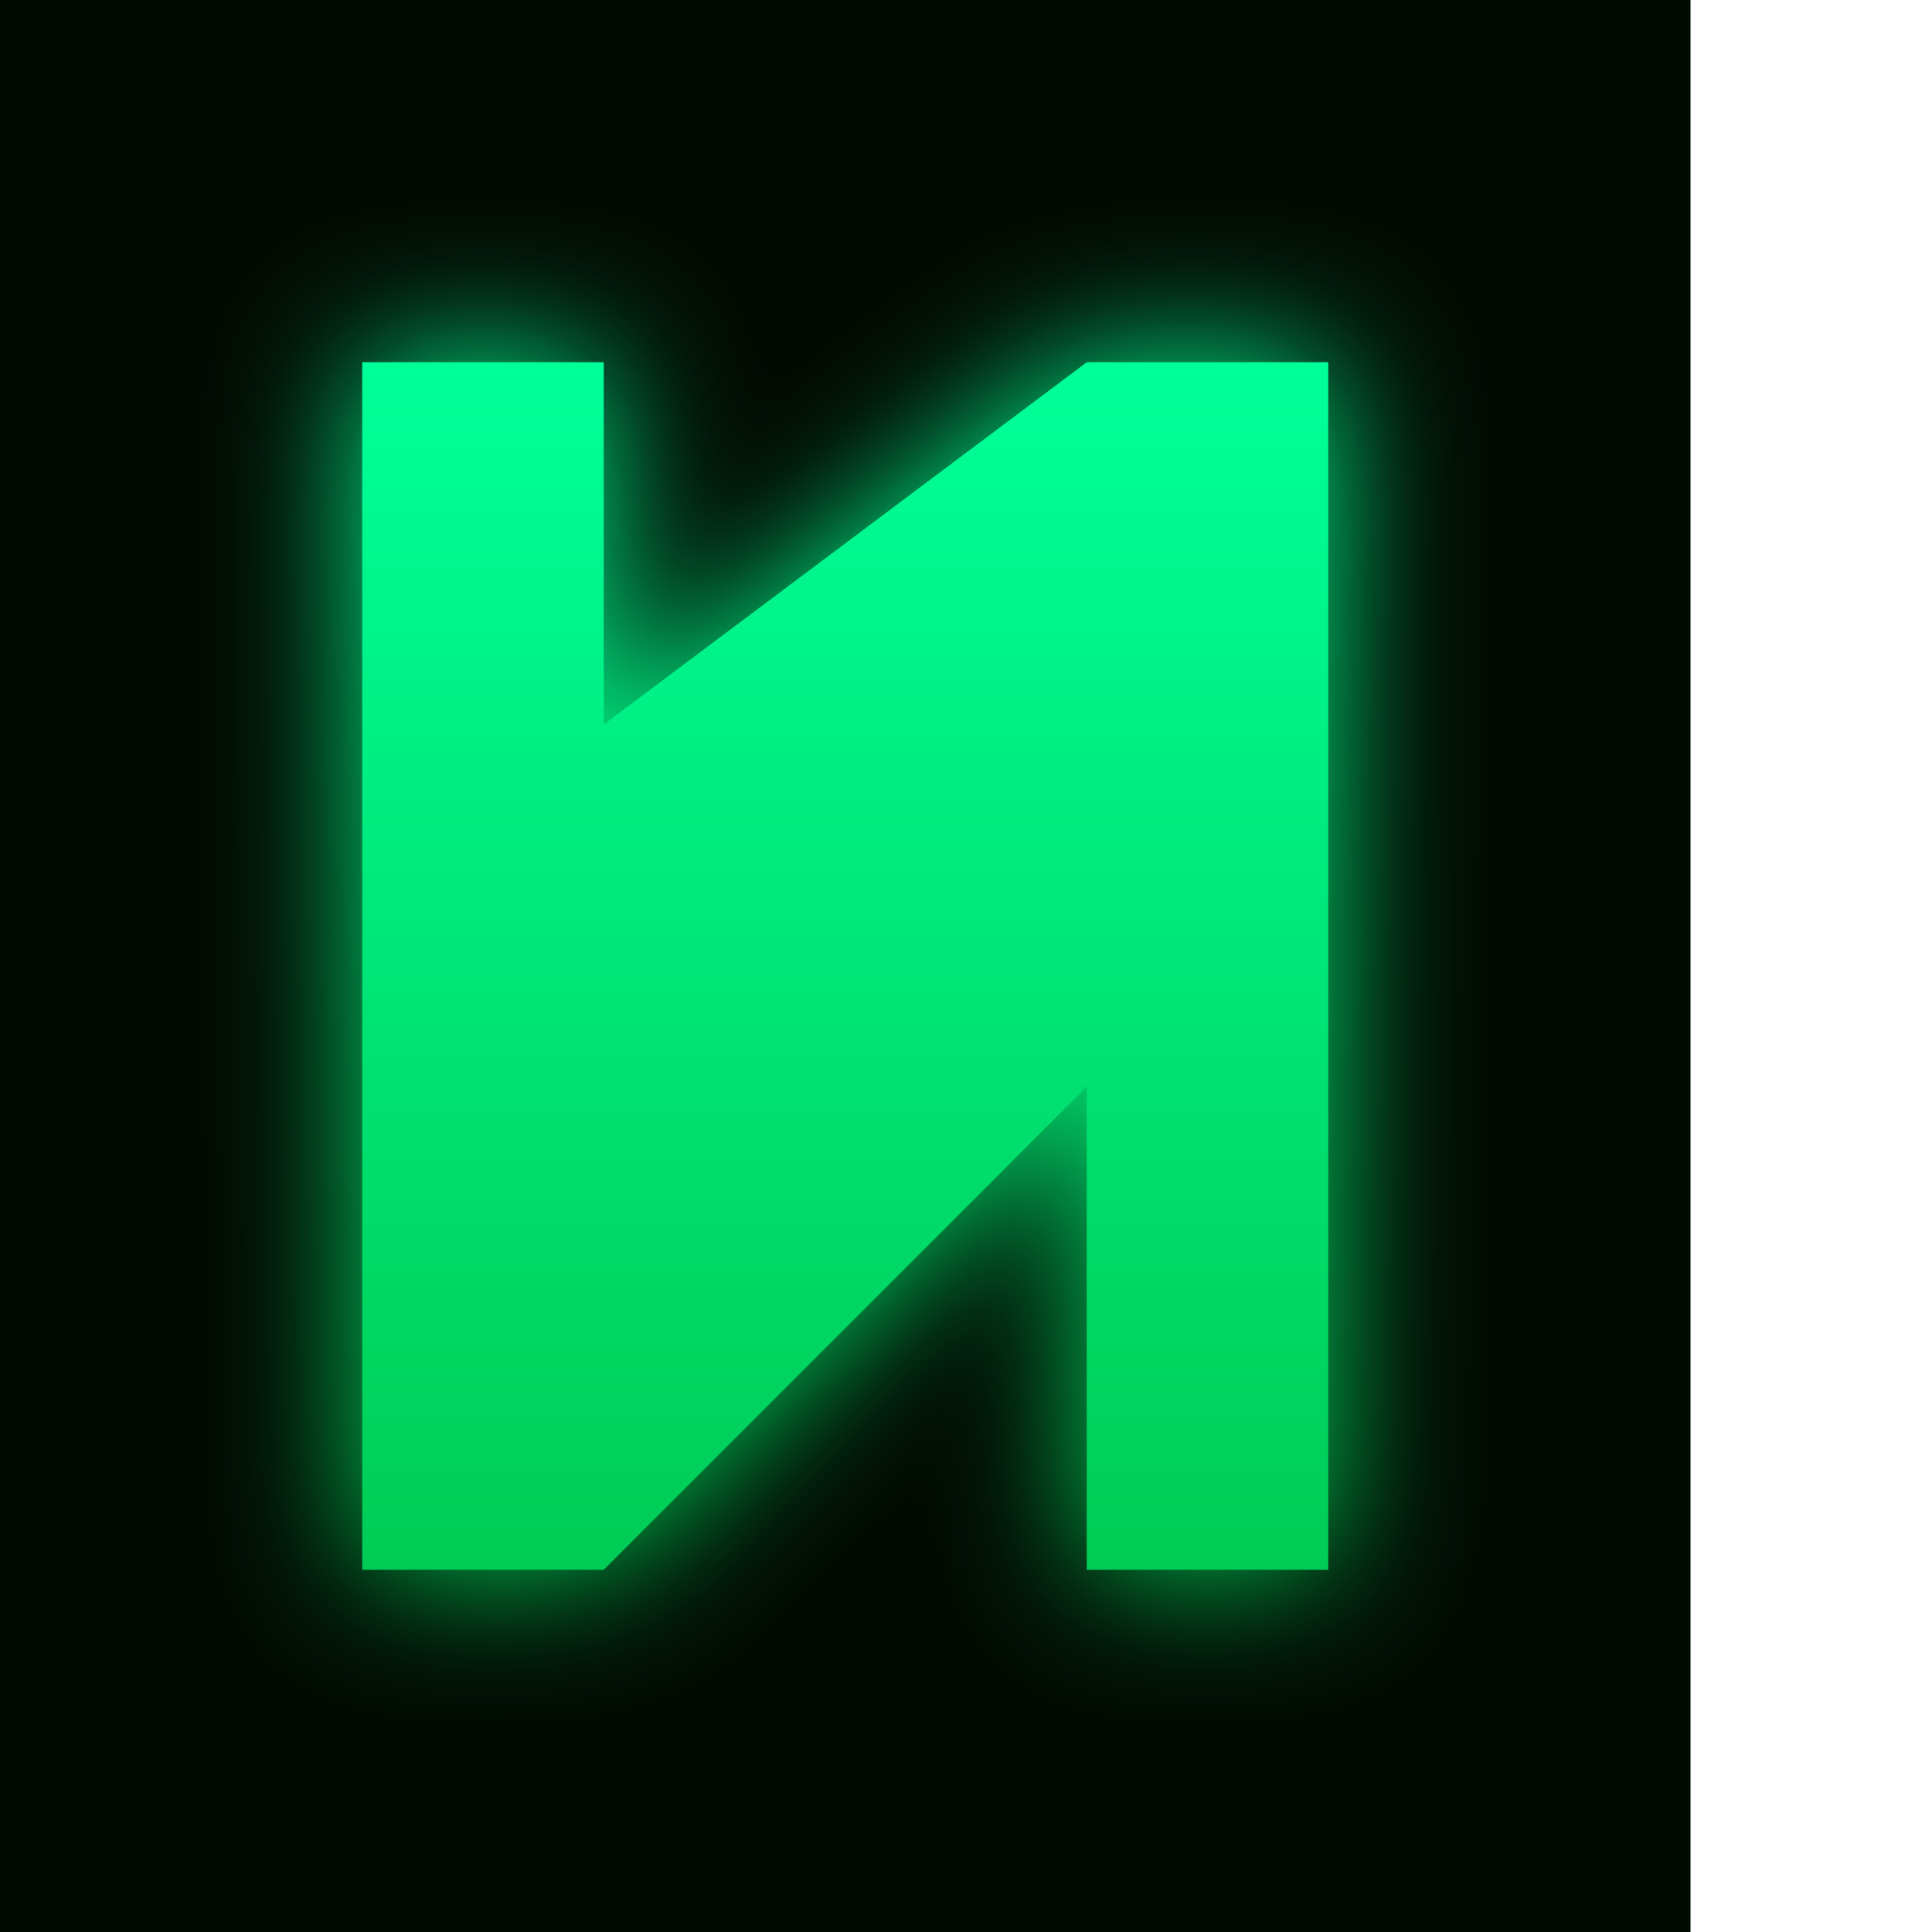
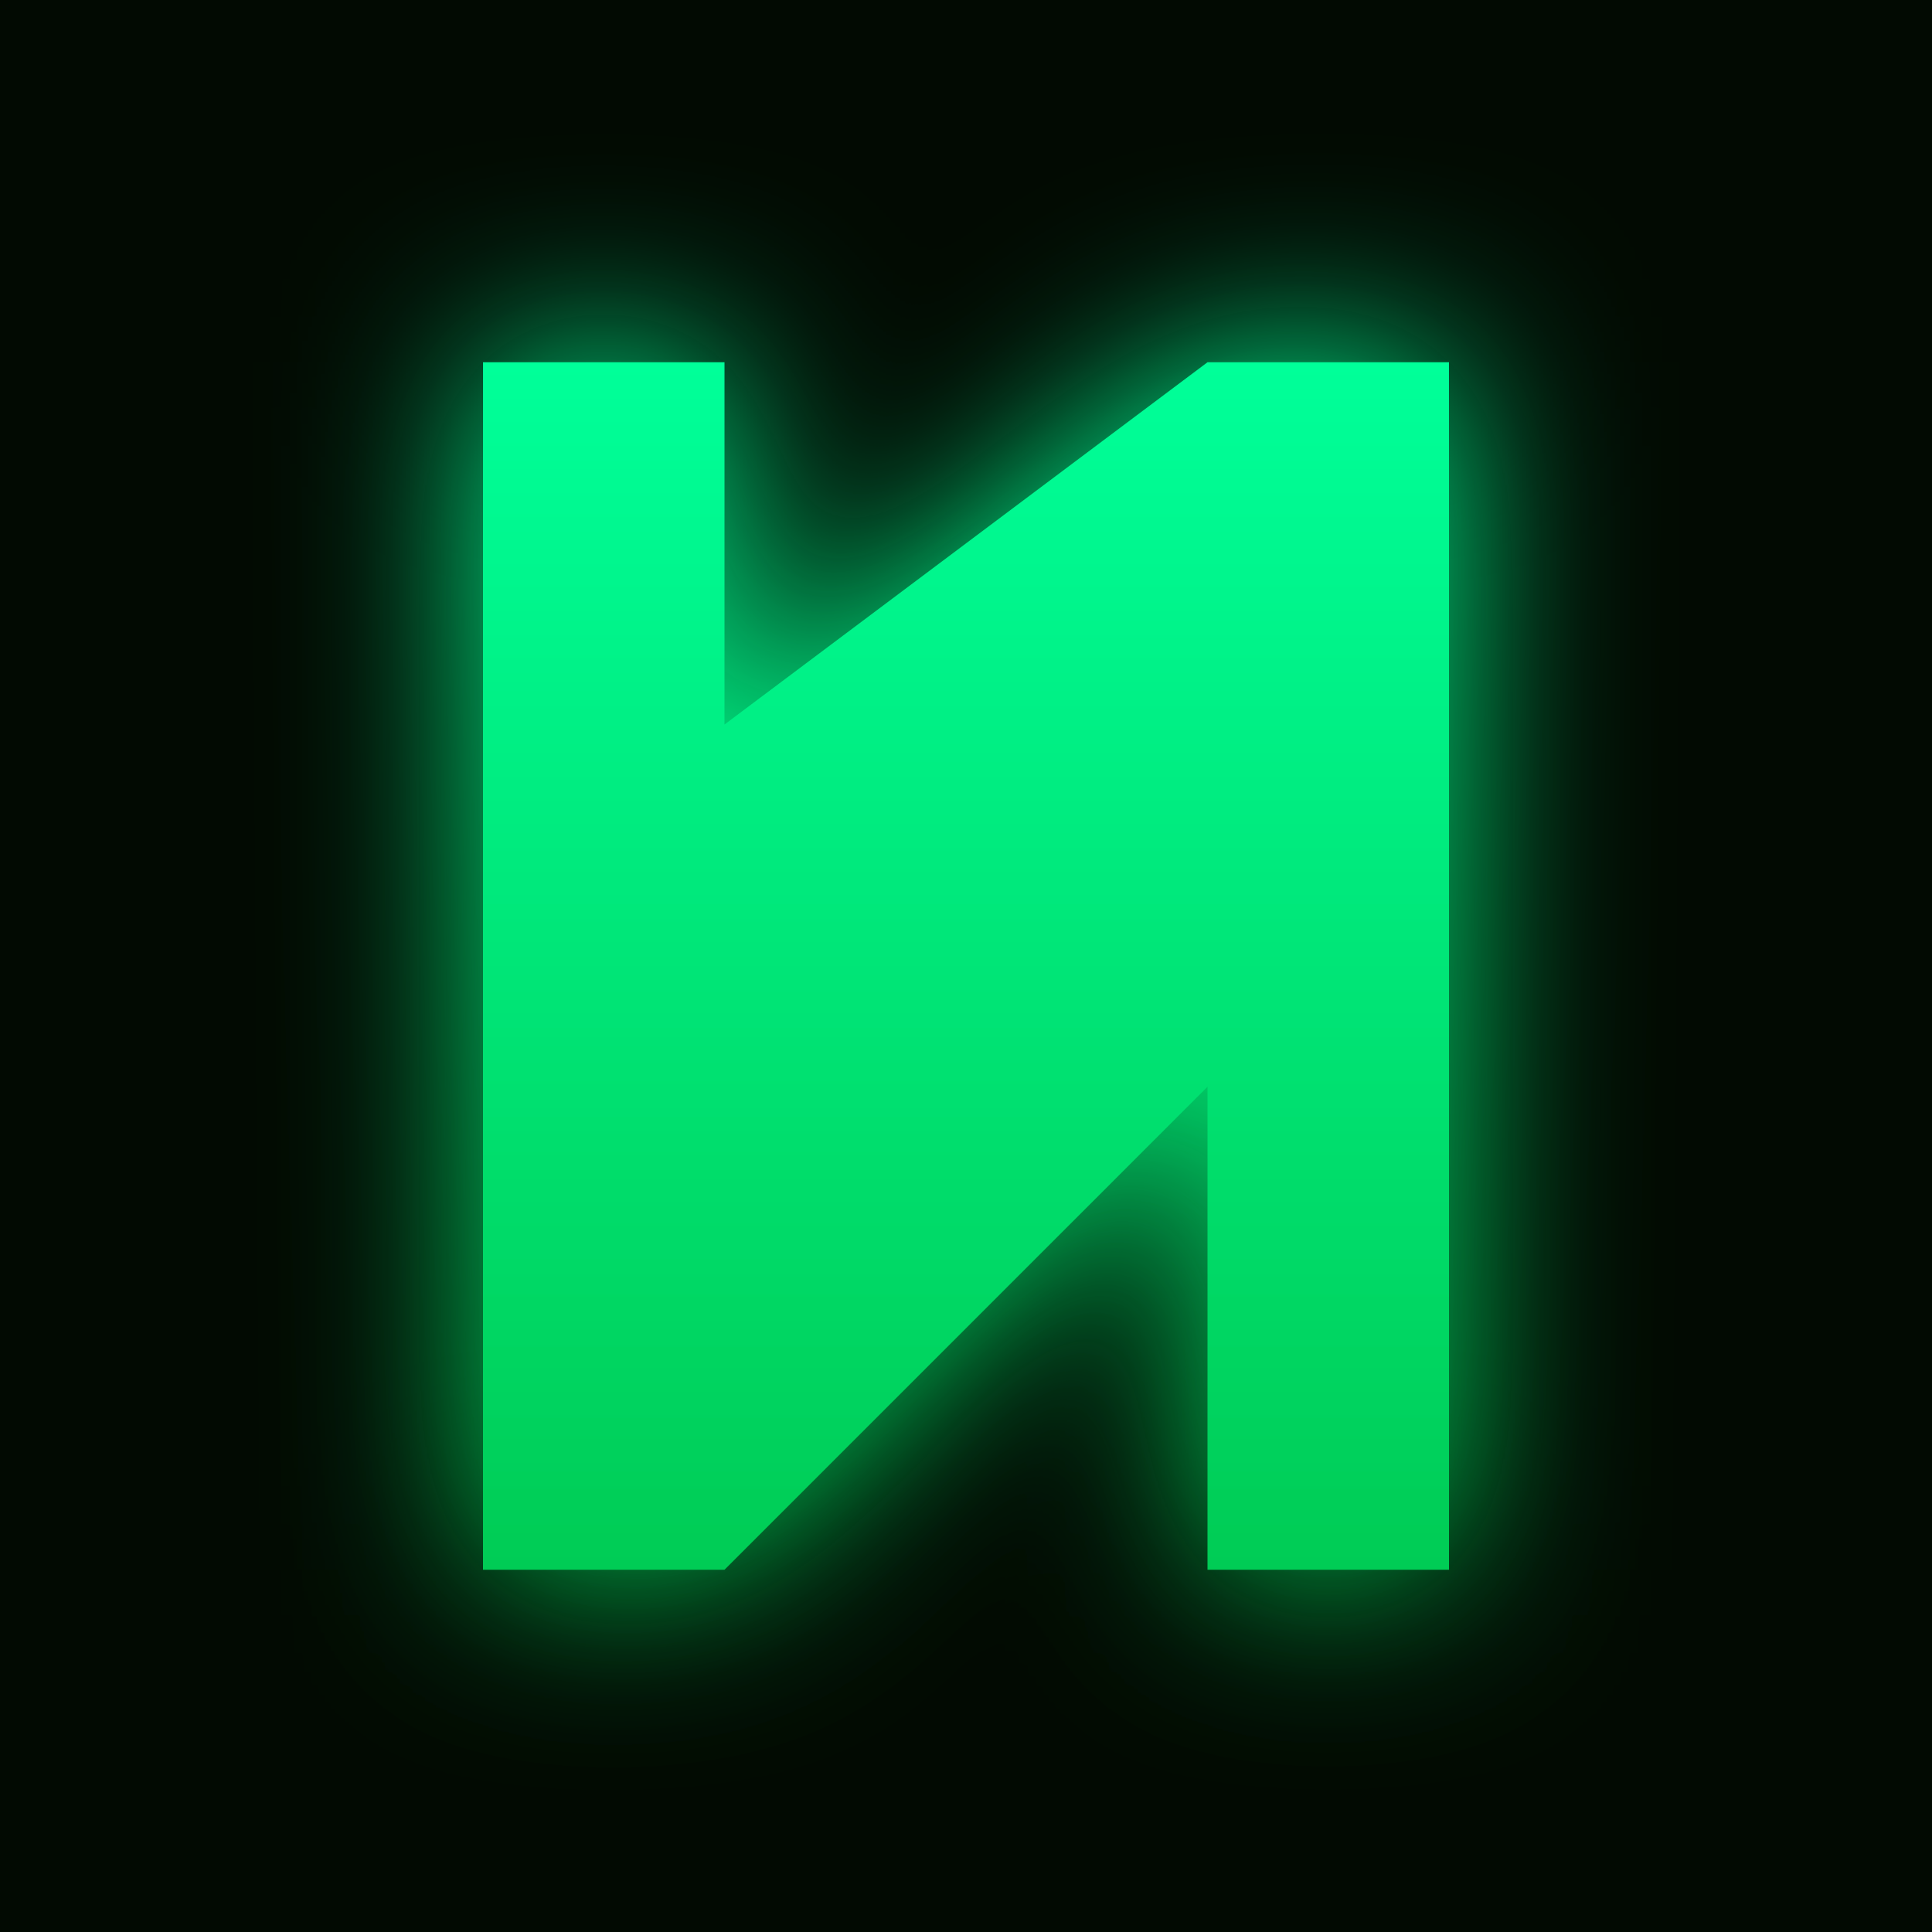
<svg xmlns="http://www.w3.org/2000/svg" viewBox="0 0 16 16" width="16" height="16">
  <defs>
    <linearGradient id="g" x1="0" y1="0" x2="0" y2="1">
      <stop offset="0%" stop-color="#00ff99" />
      <stop offset="100%" stop-color="#00cc55" />
    </linearGradient>
-     <filter id="glow" x="-50%" y="-50%" width="200%" height="200%">
-       <feGaussianBlur stdDeviation="0.6" result="b" />
+     <filter id="glow" x="-100%" y="-100%" width="300%" height="300%">
+       <feGaussianBlur in="SourceGraphic" stdDeviation="0.8" result="blur" />
      <feMerge>
-         <feMergeNode in="b" />
+         <feMergeNode in="blur" />
        <feMergeNode in="SourceGraphic" />
      </feMerge>
    </filter>
  </defs>
-   <rect width="14" height="16" fill="#020a02" />
-   <path d="M3 3h2v3l4-3h2v10h-2V9l-4 4H3V3z" fill="url(#g)" filter="url(#glow)" />
+   <rect width="16" height="16" fill="#020a02" />
+   <path d="M4 3h2v3l4-3h2v10h-2V9l-4 4H4V3z" fill="url(#g)" filter="url(#glow)" />
</svg>
